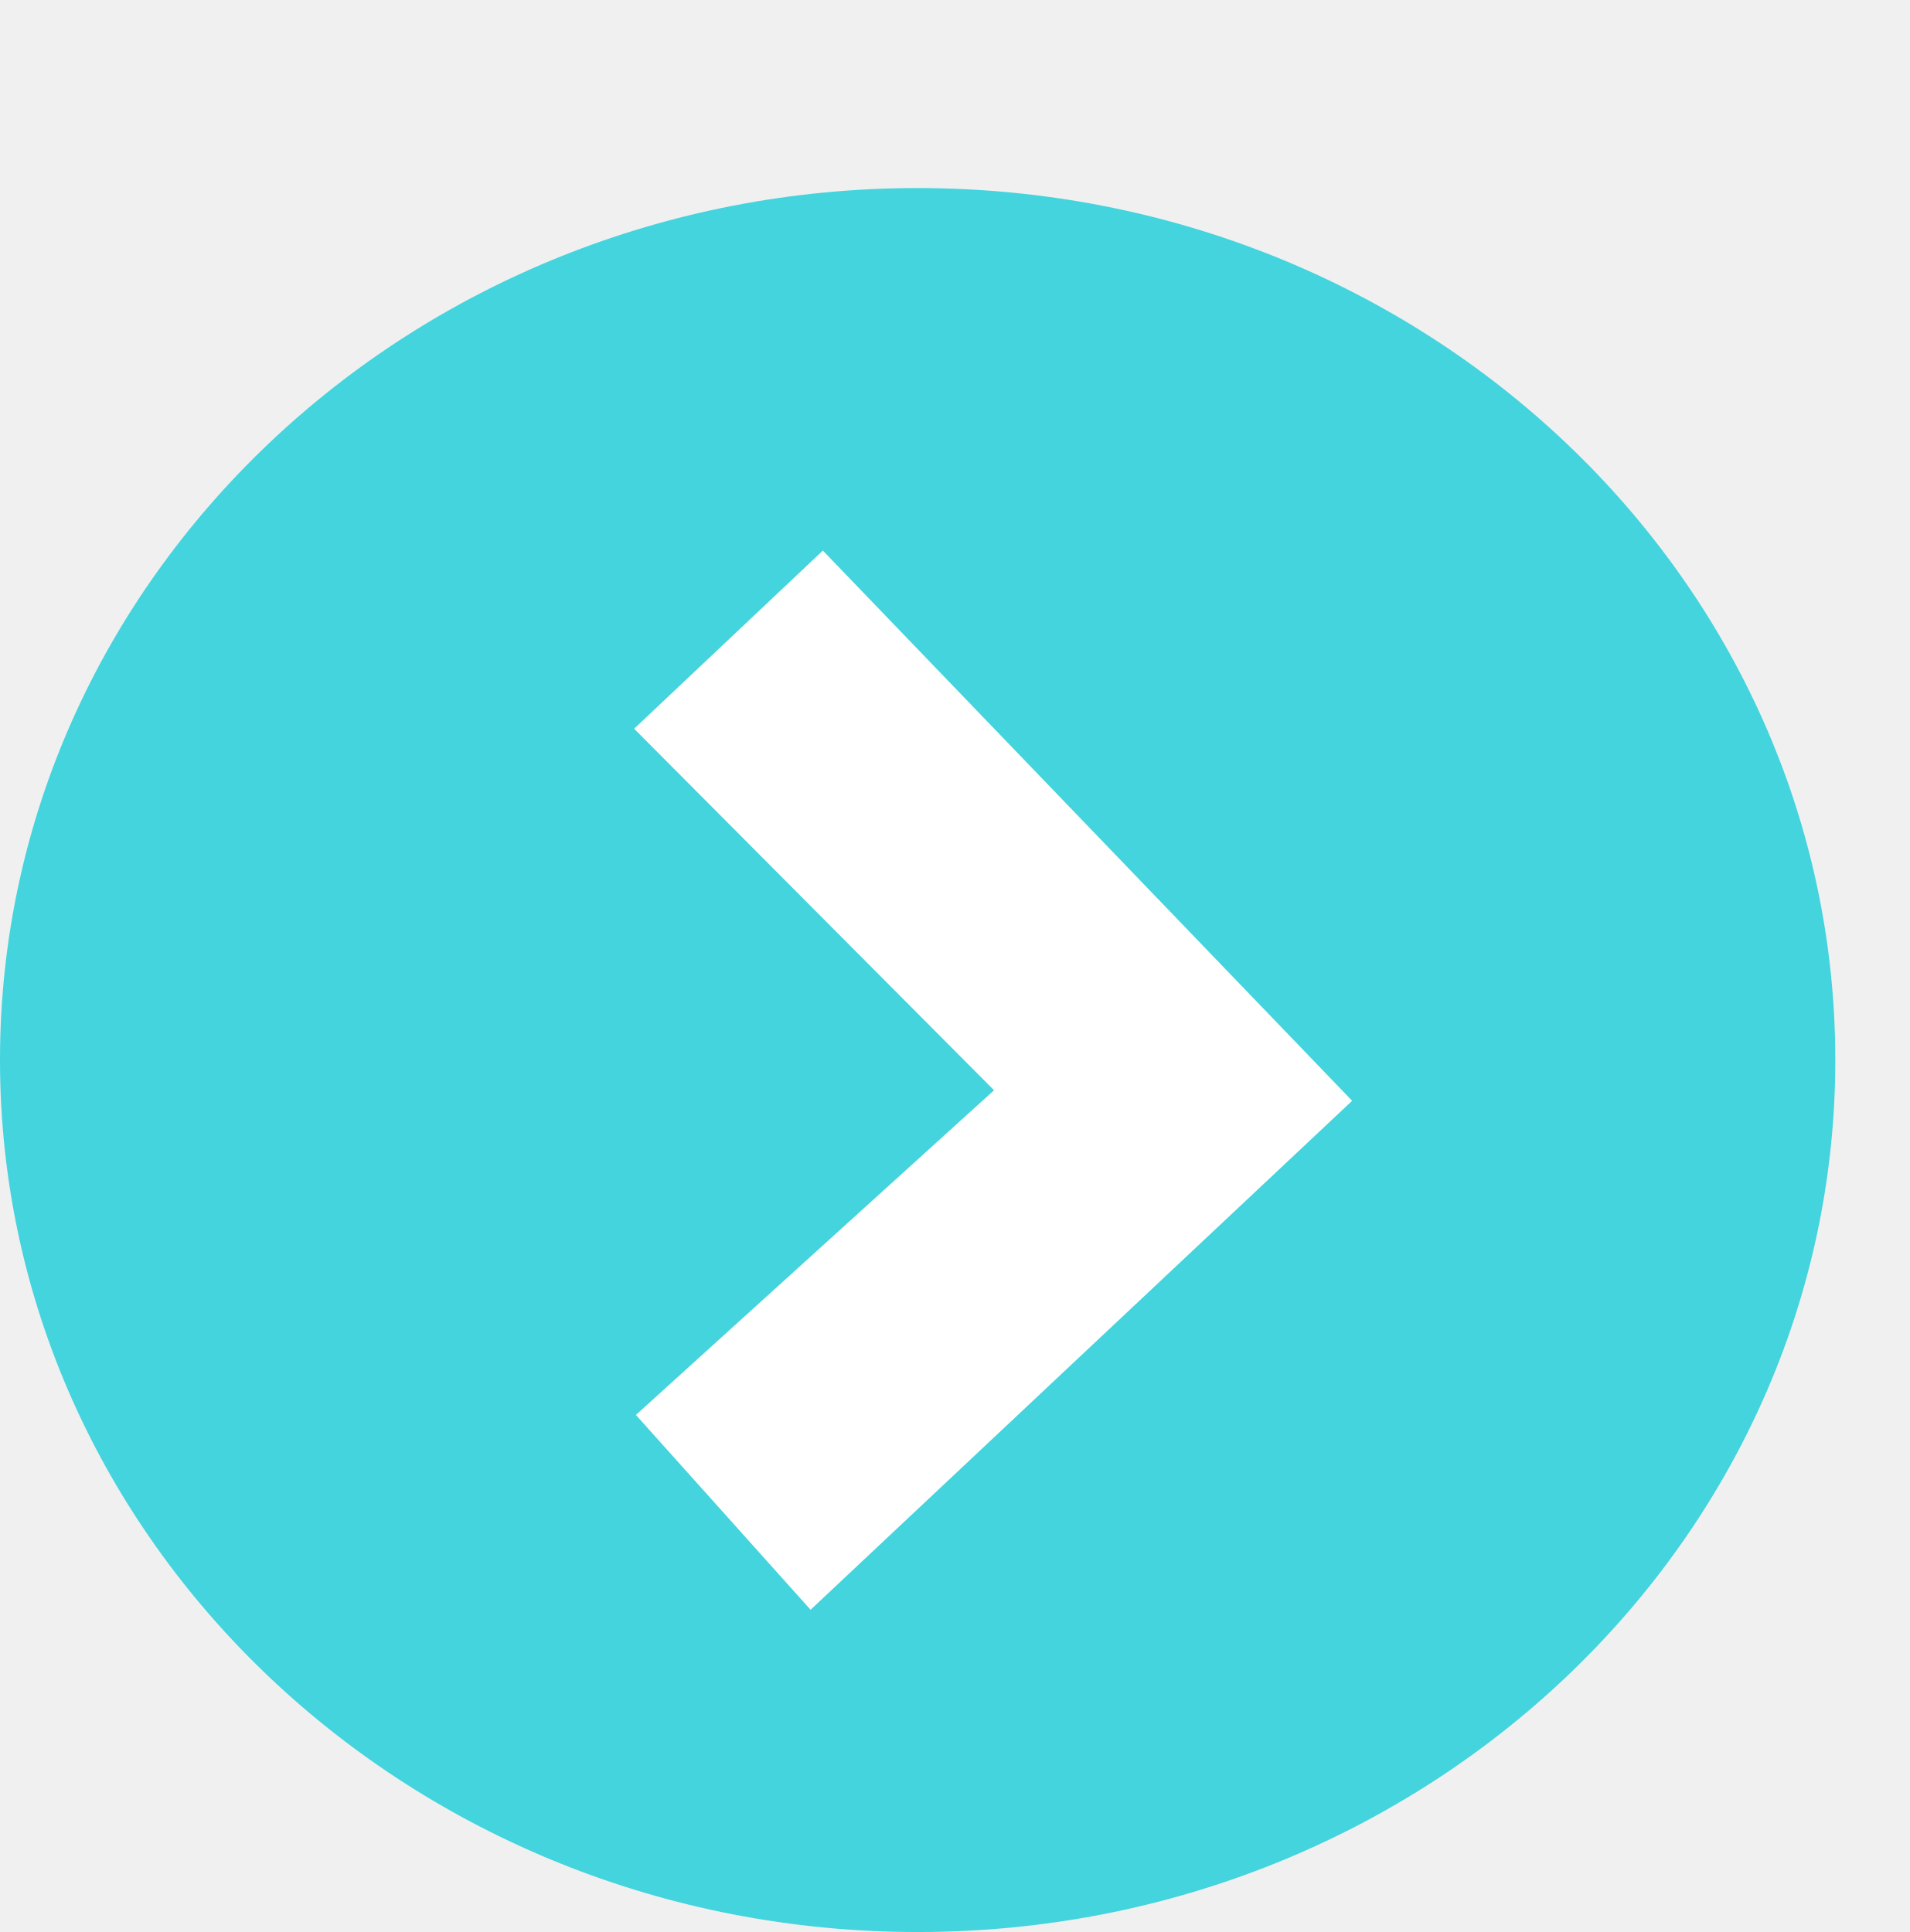
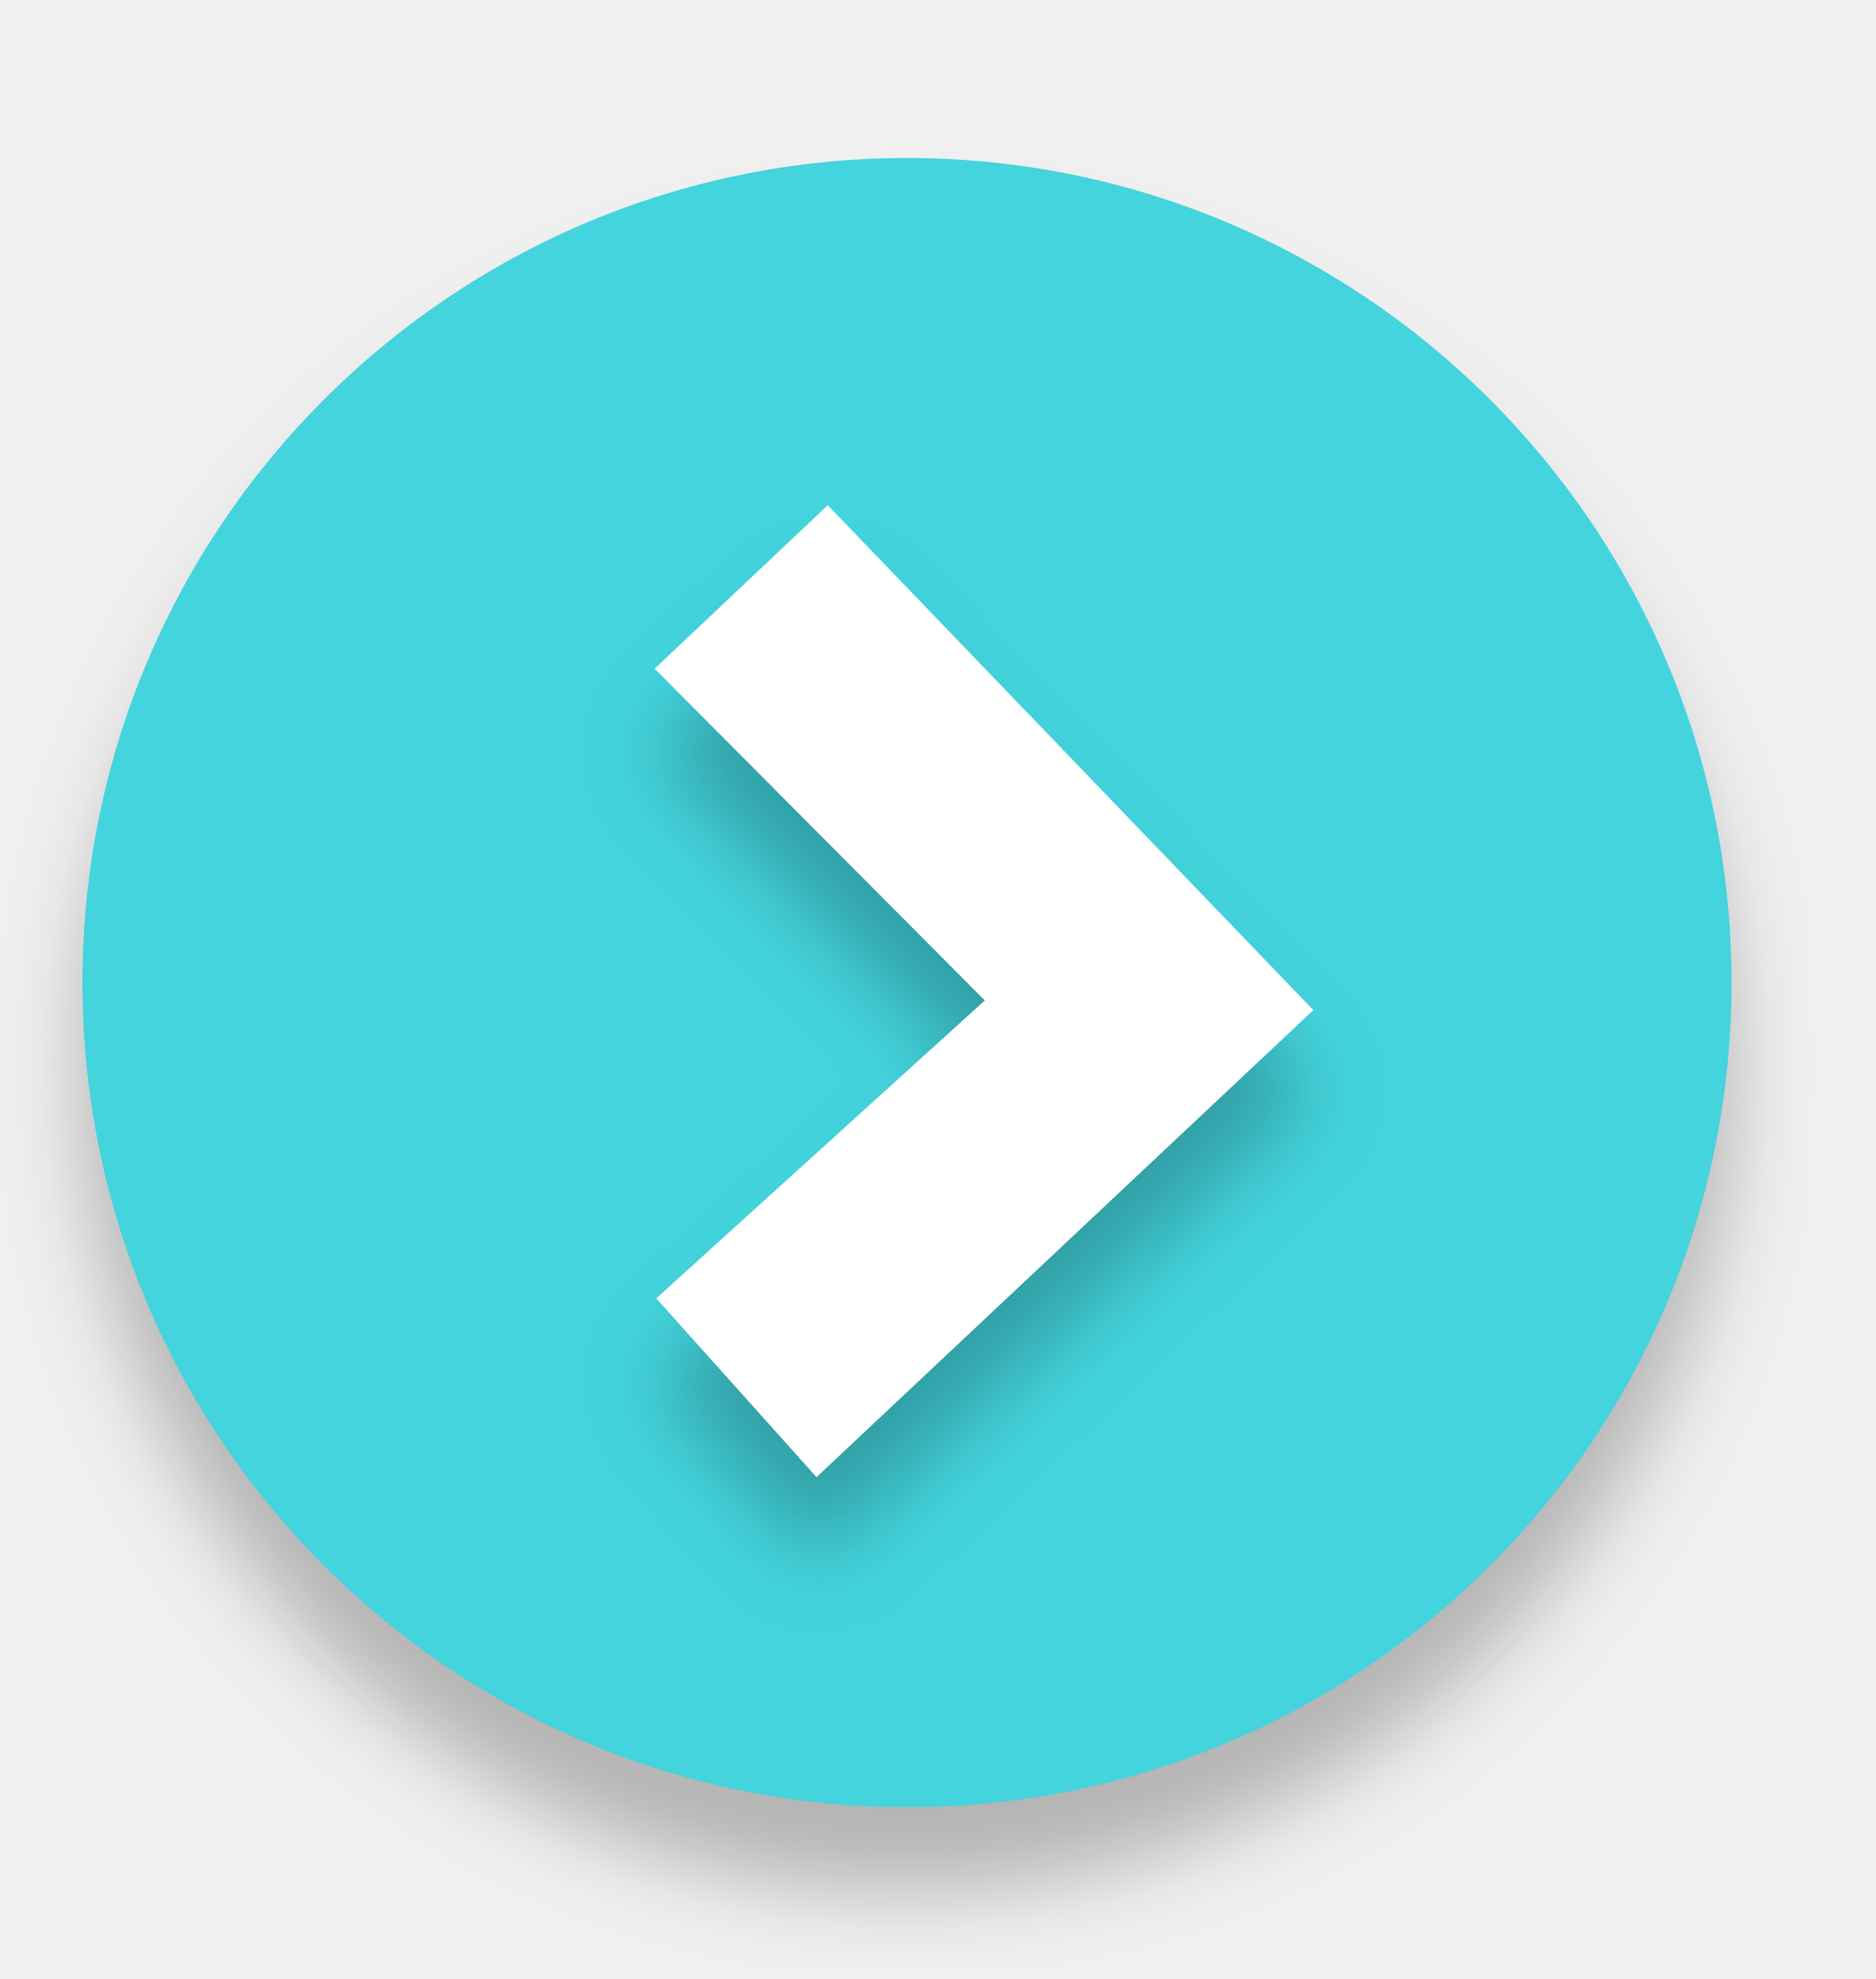
- <svg xmlns="http://www.w3.org/2000/svg" width="85" height="86" viewBox="0 0 85 86" fill="none">
-   <ellipse cx="40.839" cy="47.186" rx="40.839" ry="38.815" fill="#43D4DD" />
-   <path d="M28.222 32.438L36.621 24.508L60.175 49L36.074 71.656L28.3 62.984L44.238 48.531L28.222 32.438Z" fill="white" />
+ <svg xmlns="http://www.w3.org/2000/svg" width="91" height="96" viewBox="0 0 91 96" fill="none">
+   <g filter="url(#filter0_d)">
+     <circle cx="44" cy="47.666" r="40" fill="#43D4DD" />
+     <g filter="url(#filter1_d)">
+       <path d="M31.759 32.438L40.158 24.508L63.712 49L39.611 71.656L31.837 62.984L47.775 48.531L31.759 32.438Z" fill="white" />
+     </g>
+   </g>
+   <defs>
+     <filter id="filter0_d" x="0" y="7.666" width="88" height="88" filterUnits="userSpaceOnUse" color-interpolation-filters="sRGB">
+       <feFlood flood-opacity="0" result="BackgroundImageFix" />
+       <feColorMatrix in="SourceAlpha" type="matrix" values="0 0 0 0 0 0 0 0 0 0 0 0 0 0 0 0 0 0 127 0" />
+       <feOffset dy="4" />
+       <feGaussianBlur stdDeviation="2" />
+       <feColorMatrix type="matrix" values="0 0 0 0 0 0 0 0 0 0 0 0 0 0 0 0 0 0 0.25 0" />
+       <feBlend mode="normal" in2="BackgroundImageFix" result="effect1_dropShadow" />
+       <feBlend mode="normal" in="SourceGraphic" in2="effect1_dropShadow" result="shape" />
+     </filter>
+     <filter id="filter1_d" x="27.758" y="24.508" width="39.953" height="55.148" filterUnits="userSpaceOnUse" color-interpolation-filters="sRGB">
+       <feFlood flood-opacity="0" result="BackgroundImageFix" />
+       <feColorMatrix in="SourceAlpha" type="matrix" values="0 0 0 0 0 0 0 0 0 0 0 0 0 0 0 0 0 0 127 0" />
+       <feOffset dy="4" />
+       <feGaussianBlur stdDeviation="2" />
+       <feColorMatrix type="matrix" values="0 0 0 0 0 0 0 0 0 0 0 0 0 0 0 0 0 0 0.25 0" />
+       <feBlend mode="normal" in2="BackgroundImageFix" result="effect1_dropShadow" />
+       <feBlend mode="normal" in="SourceGraphic" in2="effect1_dropShadow" result="shape" />
+     </filter>
+   </defs>
</svg>
